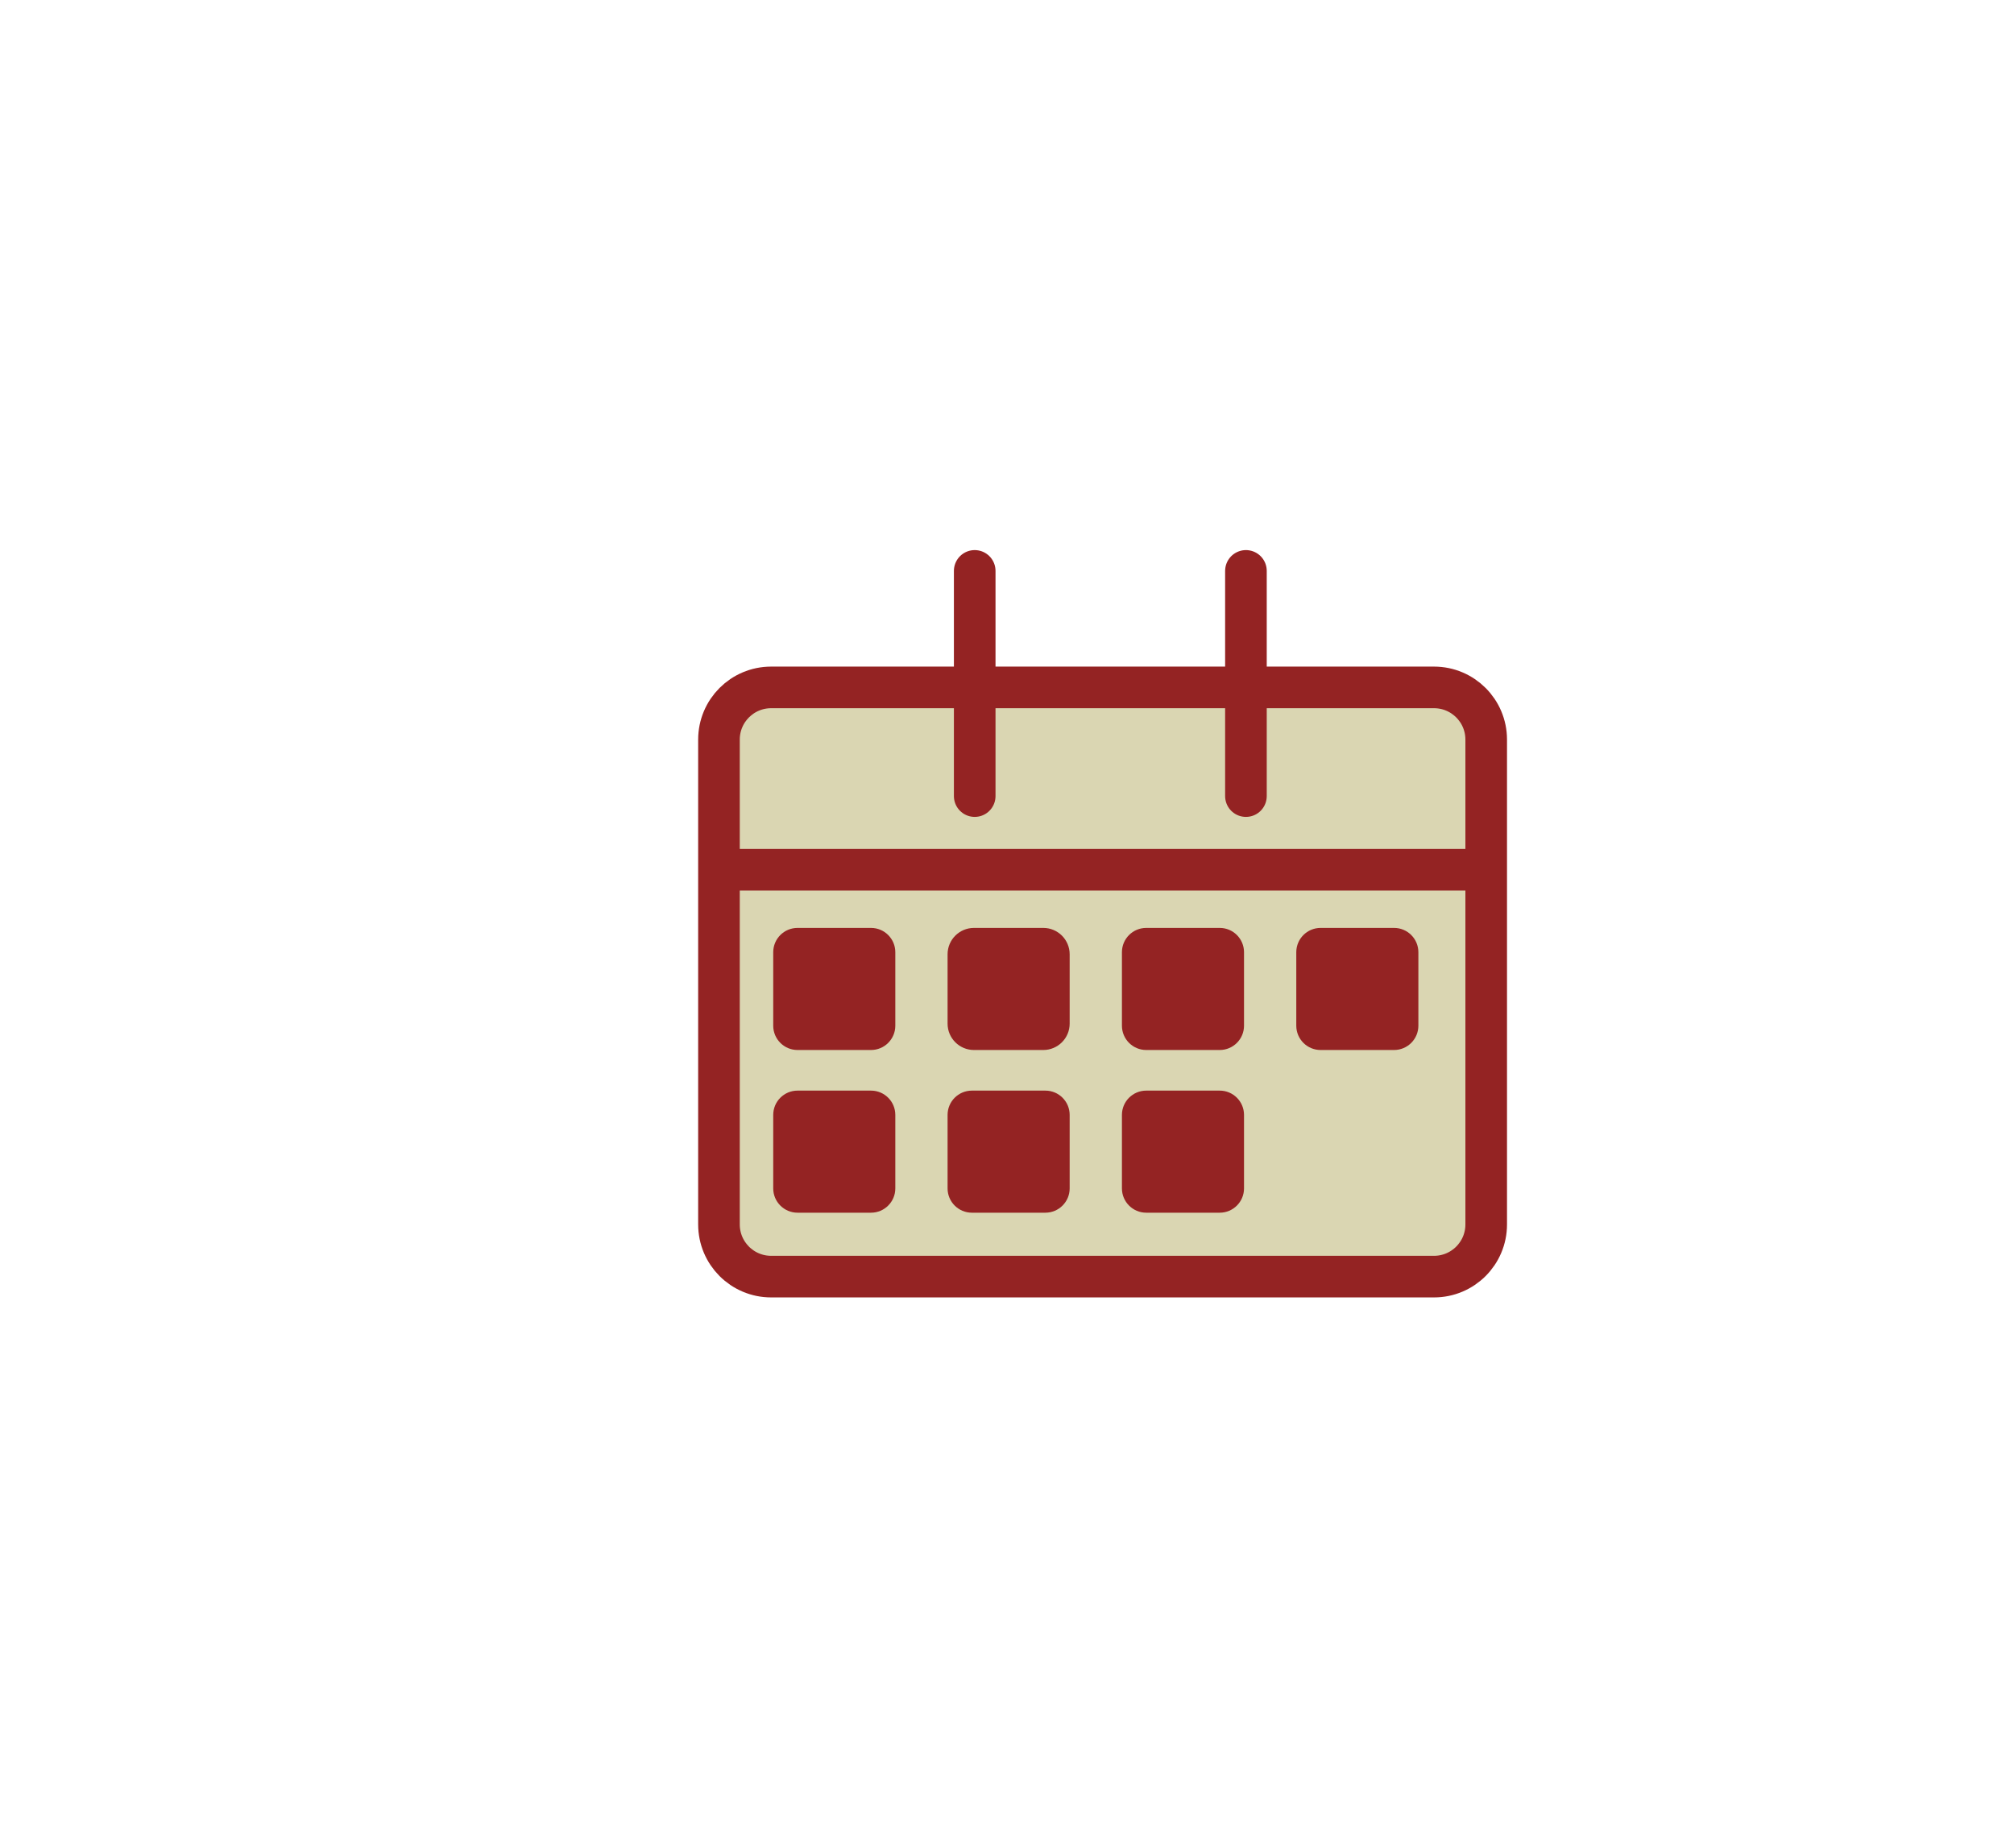
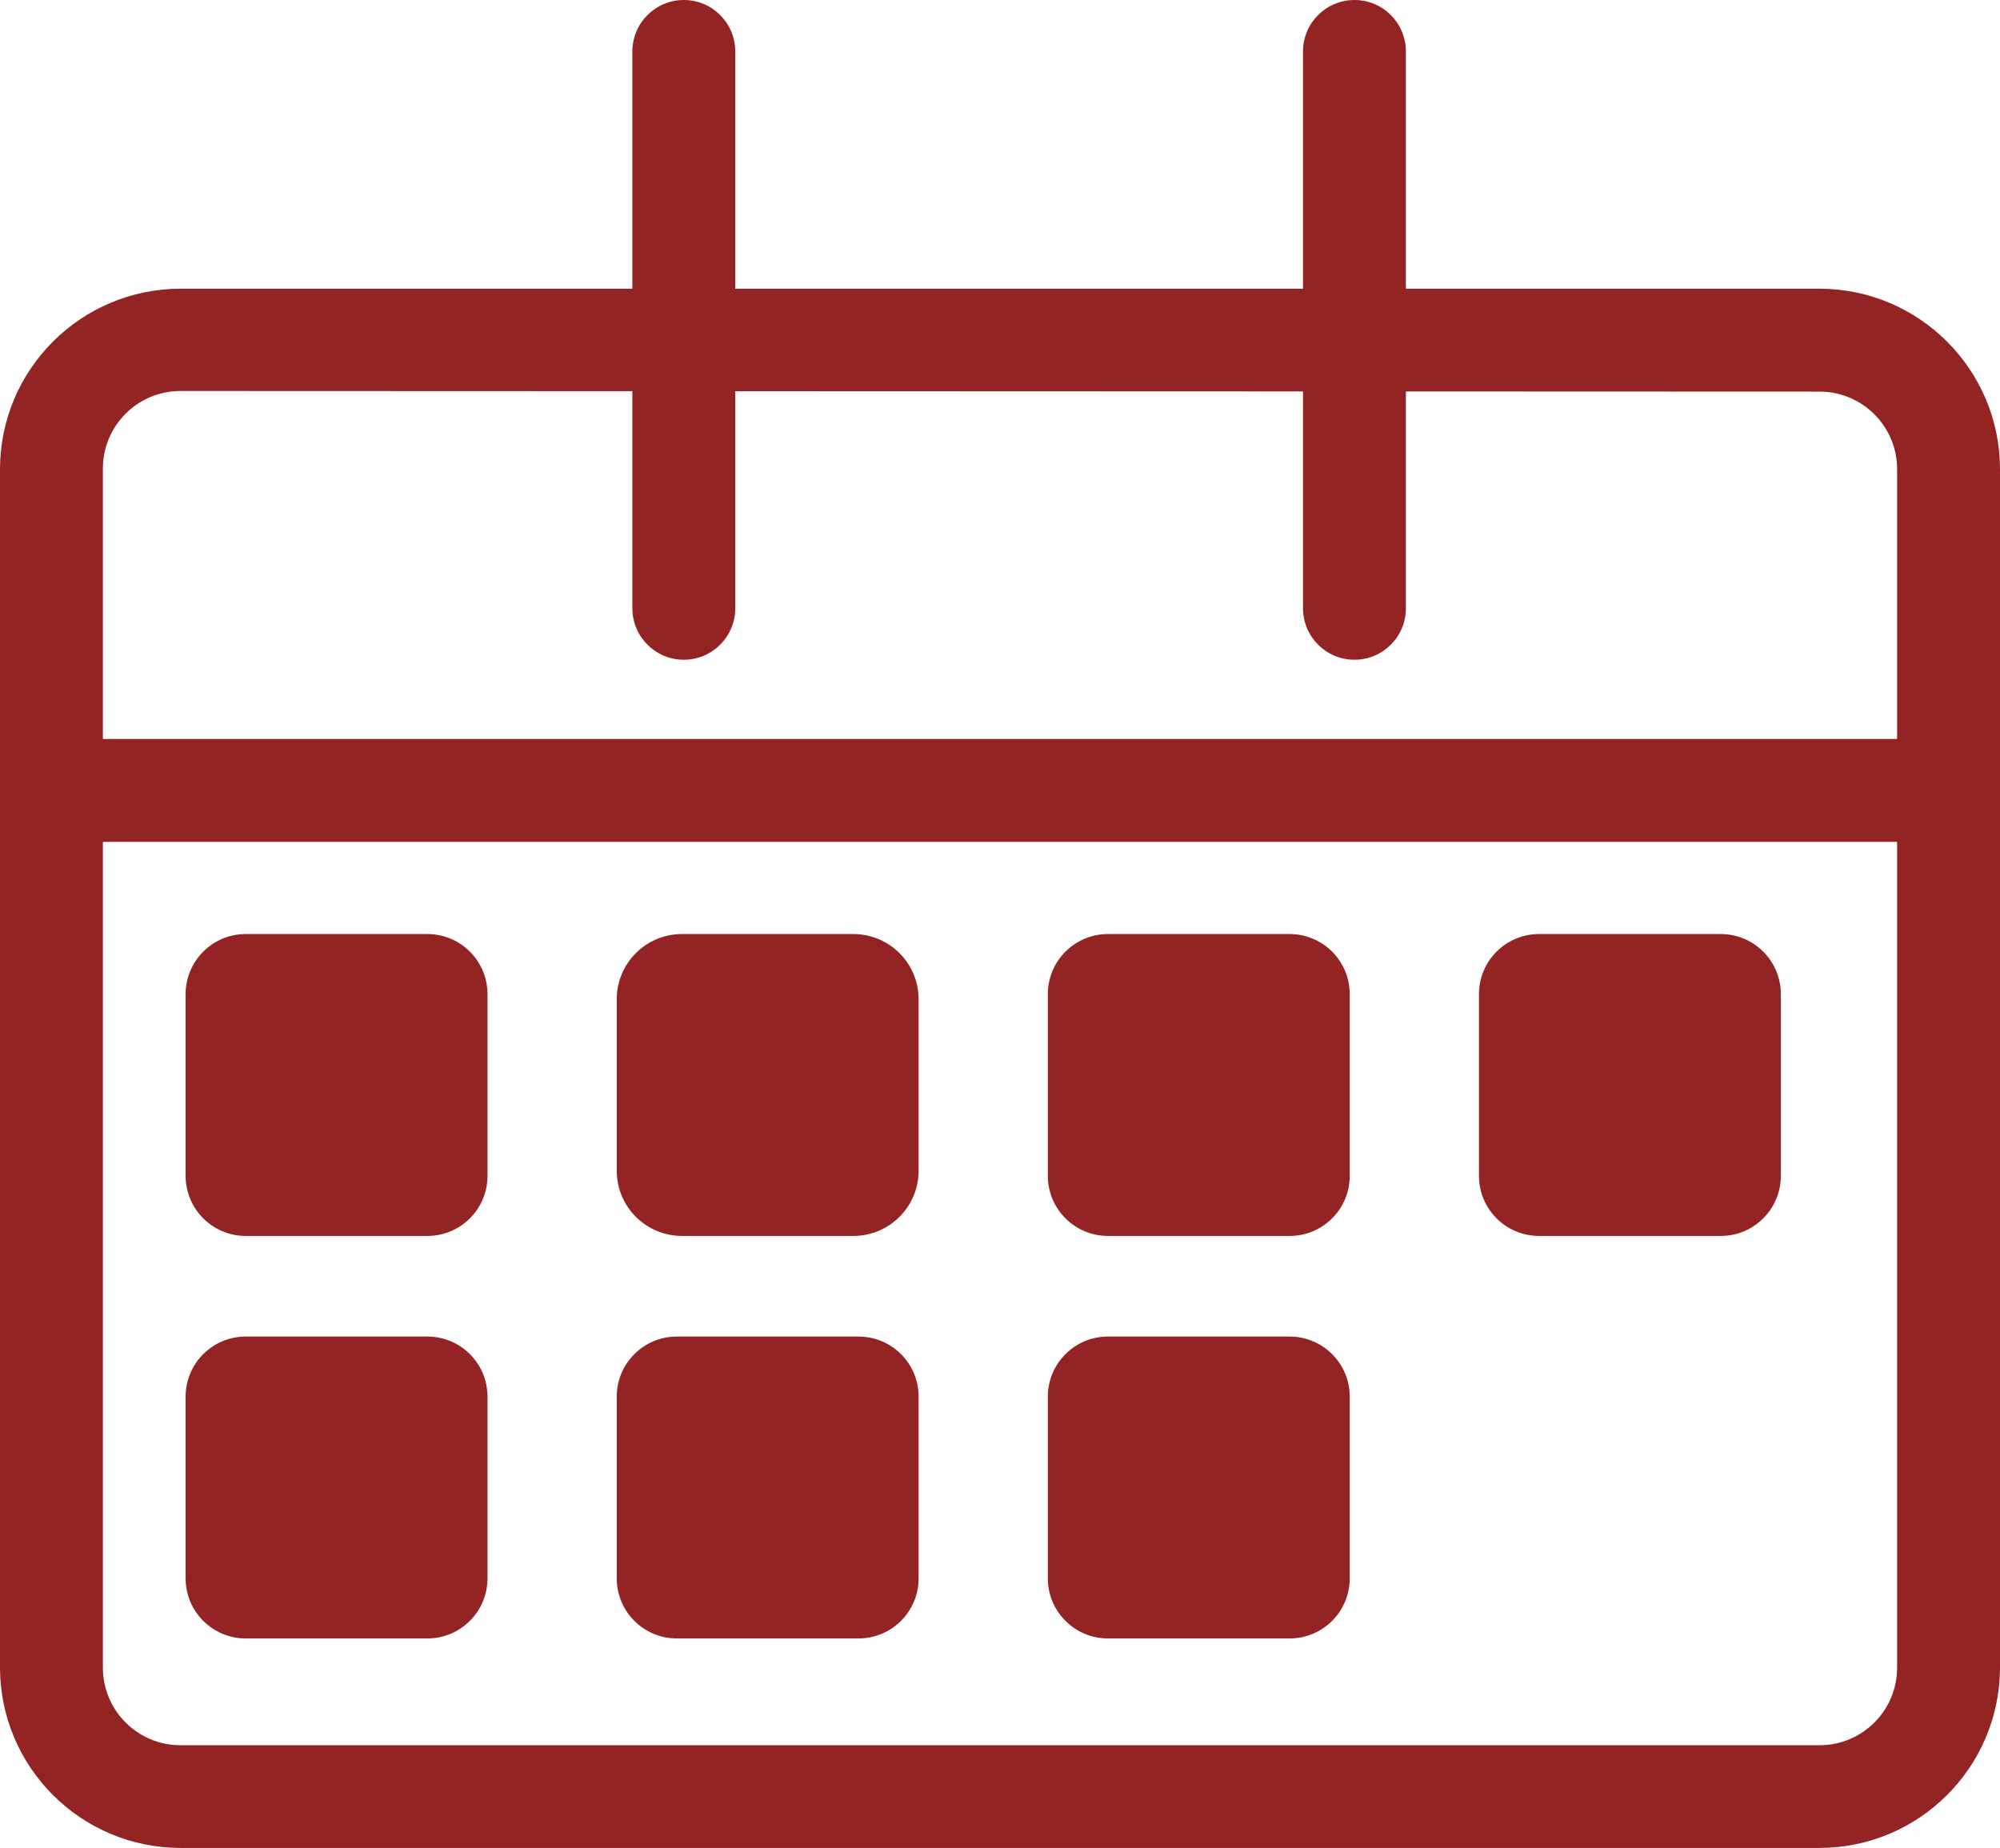
- <svg xmlns="http://www.w3.org/2000/svg" id="圖層_1" data-name="圖層 1" viewBox="0 0 242 222">
+ <svg xmlns="http://www.w3.org/2000/svg" id="圖層_1" data-name="圖層 1" viewBox="0 0 97.19 89.8">
  <defs>
-     <style>.cls-1,.cls-2{fill:#dad6b2;stroke:#942323;stroke-miterlimit:10;stroke-width:5px;}.cls-2{stroke-linecap:round;}.cls-3{fill:#942323;}</style>
+     <style>.cls-1{fill:#942323;}.cls-2{fill:#dad6b2;}</style>
  </defs>
-   <rect class="cls-1" x="86.39" y="82.6" width="92.19" height="70.8" rx="6.27" ry="6.27" />
-   <line class="cls-2" x1="117.12" y1="68.6" x2="117.12" y2="95.66" />
-   <line class="cls-2" x1="149.71" y1="68.6" x2="149.71" y2="95.66" />
-   <line class="cls-1" x1="86.39" y1="104.51" x2="178.57" y2="104.51" />
-   <rect class="cls-3" x="92.91" y="111.5" width="14.67" height="14.67" rx="2.92" ry="2.92" />
-   <rect class="cls-3" x="92.91" y="131.05" width="14.67" height="14.67" rx="2.92" ry="2.92" />
-   <rect class="cls-3" x="113.86" y="111.5" width="14.67" height="14.67" rx="3.17" ry="3.17" />
-   <rect class="cls-3" x="113.86" y="131.05" width="14.67" height="14.67" rx="2.92" ry="2.92" />
-   <rect class="cls-3" x="134.81" y="111.5" width="14.67" height="14.67" rx="2.92" ry="2.92" />
-   <rect class="cls-3" x="155.76" y="111.5" width="14.67" height="14.67" rx="2.92" ry="2.92" />
-   <rect class="cls-3" x="134.81" y="131.05" width="14.67" height="14.67" rx="2.92" ry="2.92" />
+   <path class="cls-1" d="M-51.09,311h-79.65a8.78,8.78,0,0,1-8.77-8.77V244a8.78,8.78,0,0,1,8.77-8.77h79.65A8.78,8.78,0,0,1-42.32,244v58.27A8.78,8.78,0,0,1-51.09,311Zm-79.65-70.8a3.77,3.77,0,0,0-3.77,3.77v58.27a3.77,3.77,0,0,0,3.77,3.77h79.65a3.77,3.77,0,0,0,3.77-3.77V244a3.77,3.77,0,0,0-3.77-3.77Z" transform="translate(139.51 -221.2)" />
+   <line class="cls-2" x1="33.23" y1="2.5" x2="33.23" y2="29.56" />
+   <path class="cls-1" d="M-106.28,253.26a2.5,2.5,0,0,1-2.5-2.5V223.7a2.5,2.5,0,0,1,2.5-2.5,2.5,2.5,0,0,1,2.5,2.5v27.06A2.5,2.5,0,0,1-106.28,253.26Z" transform="translate(139.51 -221.2)" />
+   <line class="cls-2" x1="65.82" y1="2.5" x2="65.82" y2="29.56" />
+   <path class="cls-1" d="M-73.69,253.26a2.5,2.5,0,0,1-2.5-2.5V223.7a2.5,2.5,0,0,1,2.5-2.5,2.5,2.5,0,0,1,2.5,2.5v27.06A2.5,2.5,0,0,1-73.69,253.26Z" transform="translate(139.51 -221.2)" />
+   <line class="cls-2" x1="2.5" y1="38.41" x2="94.69" y2="38.41" />
+   <rect class="cls-1" x="2.5" y="35.91" width="92.19" height="5" />
+   <rect class="cls-1" x="9.02" y="45.39" width="14.67" height="14.67" rx="2.92" ry="2.92" />
+   <rect class="cls-1" x="9.02" y="64.95" width="14.67" height="14.67" rx="2.92" ry="2.92" />
+   <rect class="cls-1" x="29.97" y="45.39" width="14.67" height="14.67" rx="3.17" ry="3.17" />
+   <rect class="cls-1" x="29.97" y="64.95" width="14.67" height="14.67" rx="2.92" ry="2.92" />
+   <rect class="cls-1" x="50.92" y="45.39" width="14.67" height="14.67" rx="2.92" ry="2.92" />
+   <rect class="cls-1" x="71.87" y="45.39" width="14.67" height="14.67" rx="2.92" ry="2.92" />
+   <rect class="cls-1" x="50.92" y="64.95" width="14.67" height="14.67" rx="2.92" ry="2.92" />
</svg>
